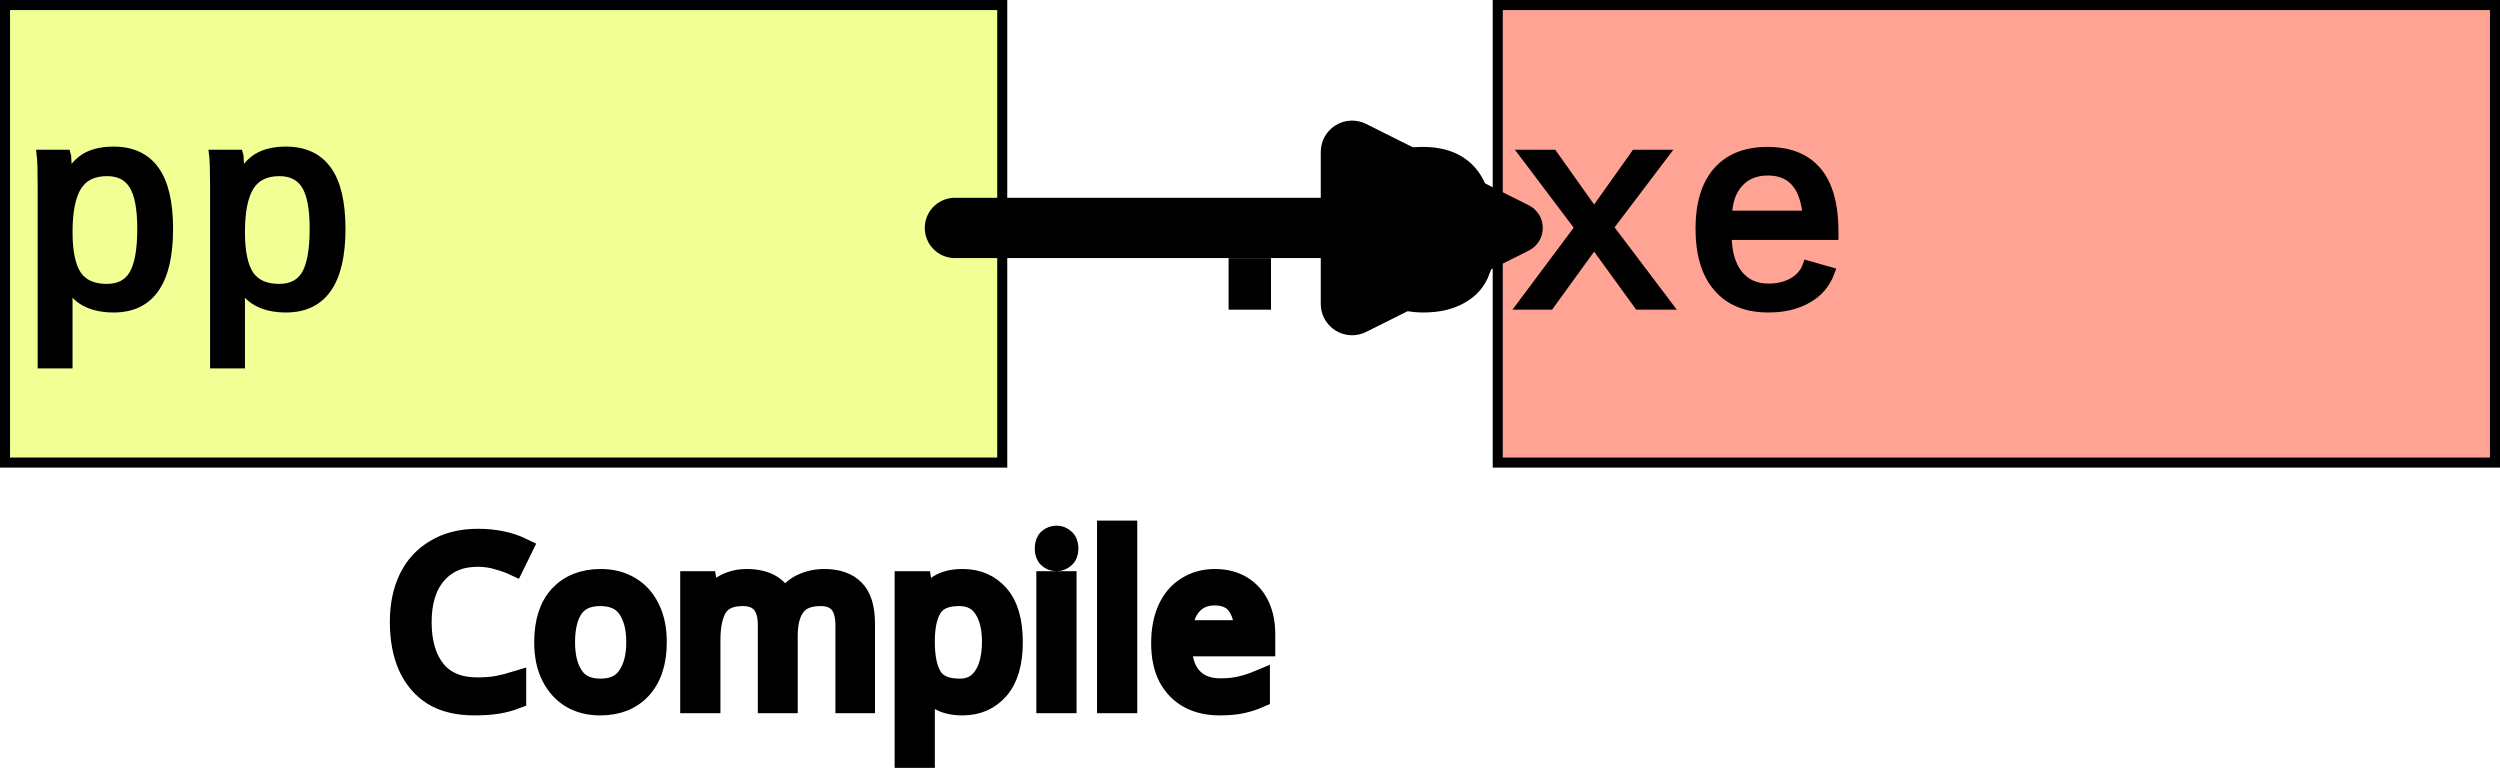
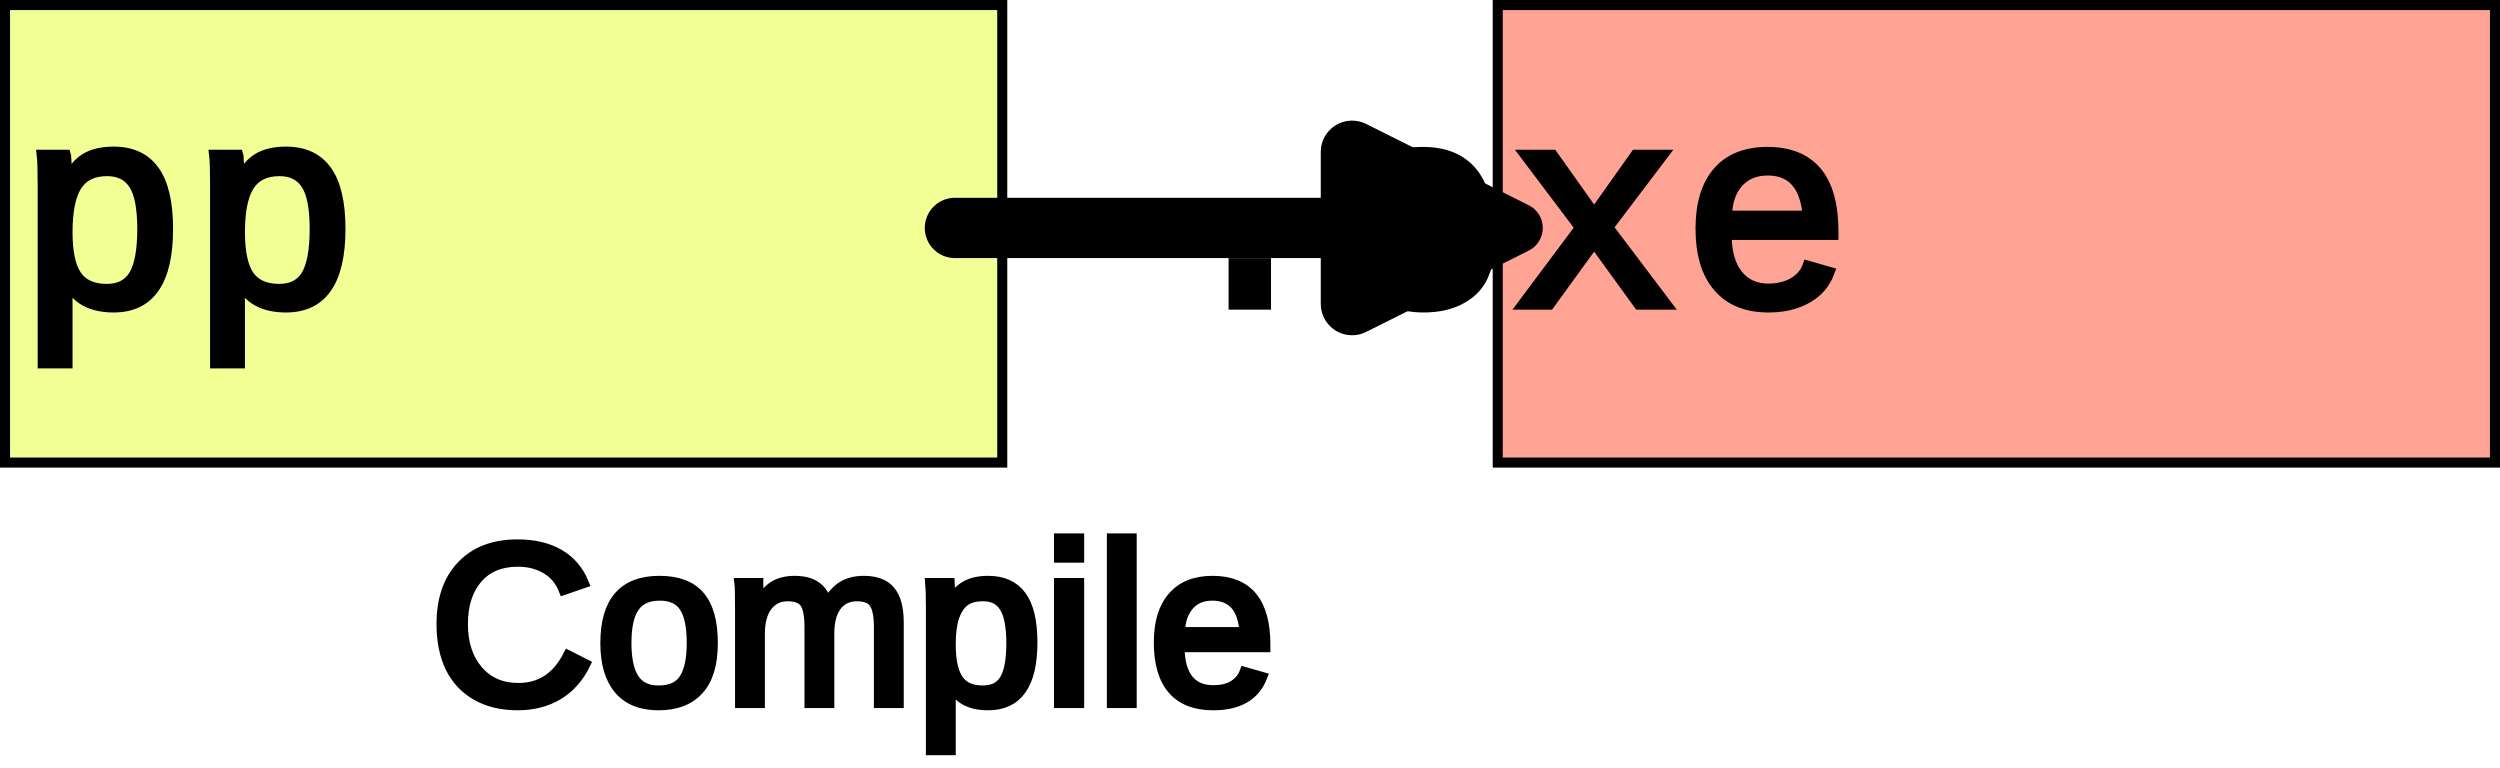
<svg xmlns="http://www.w3.org/2000/svg" width="124.337mm" height="38.177mm" viewBox="0 0 124.337 38.177" version="1.1" id="svg1">
  <defs id="defs1">
    <marker style="overflow:visible" id="RoundedArrow" refX="0" refY="0" orient="auto-start-reverse" markerWidth="0.6" markerHeight="0.6" viewBox="0 0 1 1" preserveAspectRatio="xMidYMid">
      <path transform="scale(0.7)" d="m -0.211,-4.106 6.422,3.211 a 1,1 90 0 1 0,1.789 L -0.211,4.106 A 1.236,1.236 31.717 0 1 -2,3 v -6 a 1.236,1.236 148.283 0 1 1.789,-1.106 z" style="fill:context-stroke;fill-rule:evenodd;stroke:none" id="path8" />
    </marker>
  </defs>
  <g id="layer1" transform="translate(-9.66945,-10.5447)">
    <rect style="fill:#f2ff94;fill-opacity:1;stroke:#000000;stroke-width:0.5;stroke-linecap:round" id="rect1" width="49.597" height="22.756" x="9.919" y="10.795" />
    <text xml:space="preserve" style="font-style:normal;font-variant:normal;font-weight:normal;font-stretch:normal;font-size:14.111px;font-family:'Courier New';-inkscape-font-specification:'Courier New';text-align:center;letter-spacing:0.106px;text-anchor:middle;fill:#000000;fill-opacity:1;stroke:#000000;stroke-width:0.5;stroke-linecap:round" x="31.786" y="25.694" id="text1">
      <tspan id="tspan1" style="font-size:14.111px;fill:#000000;fill-opacity:1;stroke-width:0.5" x="31.839" y="25.694">.cpp</tspan>
    </text>
    <rect style="fill:#ffa394;fill-opacity:1;stroke:#000000;stroke-width:0.5;stroke-linecap:round" id="rect3" width="49.597" height="22.756" x="84.159" y="10.795" />
    <text xml:space="preserve" style="font-style:normal;font-variant:normal;font-weight:normal;font-stretch:normal;font-size:14.111px;font-family:'Courier New';-inkscape-font-specification:'Courier New';text-align:center;letter-spacing:0.106px;text-anchor:middle;fill:#000000;fill-opacity:1;stroke:#000000;stroke-width:0.5;stroke-linecap:round" x="106.026" y="25.694" id="text3">
      <tspan id="tspan3" style="font-size:14.111px;fill:#000000;fill-opacity:1;stroke-width:0.5" x="106.079" y="25.694">.exe</tspan>
    </text>
    <path style="fill:#ffa394;fill-opacity:1;stroke:#000000;stroke-width:3;stroke-linecap:round;stroke-dasharray:none;marker-end:url(#RoundedArrow)" d="M 57.163,21.881 H 77.877" id="path3" />
-     <text xml:space="preserve" style="font-style:normal;font-variant:normal;font-weight:normal;font-stretch:normal;font-size:11.289px;font-family:'Courier New';-inkscape-font-specification:'Courier New';text-align:center;letter-spacing:0.106px;text-anchor:middle;fill:#ffa394;fill-opacity:1;stroke:#000000;stroke-width:1;stroke-linecap:round;stroke-dasharray:none" x="68.112" y="45.513" id="text4">
-       <tspan id="tspan4" style="font-style:normal;font-variant:normal;font-weight:normal;font-stretch:normal;font-size:11.289px;font-family:Sans;-inkscape-font-specification:Sans;fill:#000000;fill-opacity:1;stroke-width:1;stroke-dasharray:none" x="68.165" y="45.513">Compile</tspan>
+     <text xml:space="preserve" style="font-style:normal;font-variant:normal;font-weight:normal;font-stretch:normal;font-size:11.289px;font-family:'Courier New';-inkscape-font-specification:'Courier New';text-align:center;letter-spacing:0.106px;text-anchor:middle;fill:#ffa394;fill-opacity:1;stroke:#000000;stroke-width:0.5;stroke-linecap:round;stroke-dasharray:none" x="69.17" y="45.513" id="text4">
+       <tspan id="tspan4" style="font-style:normal;font-variant:normal;font-weight:normal;font-stretch:normal;font-size:11.289px;font-family:Arial;-inkscape-font-specification:Arial;fill:#000000;fill-opacity:1;stroke:#000000;stroke-width:0.5;stroke-dasharray:none;stroke-opacity:1" x="69.223" y="45.513">Compile</tspan>
    </text>
  </g>
</svg>
